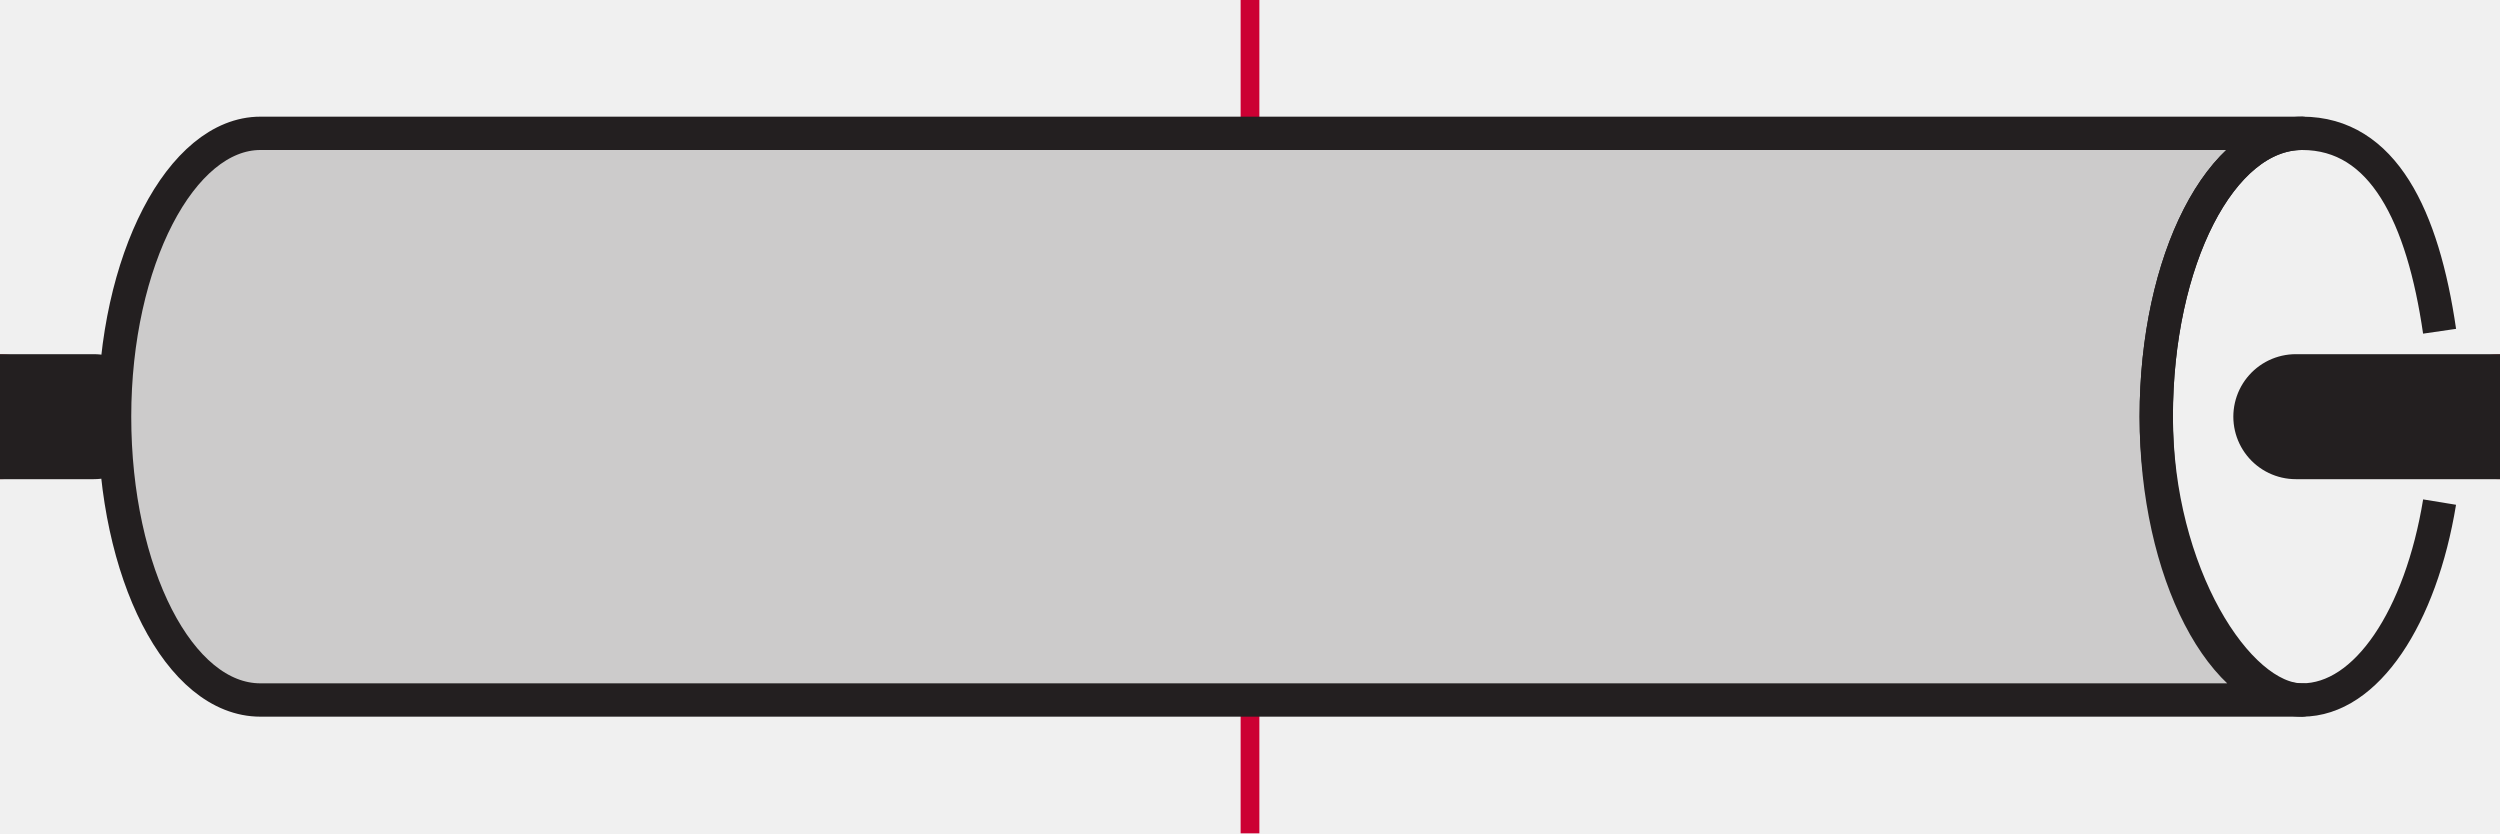
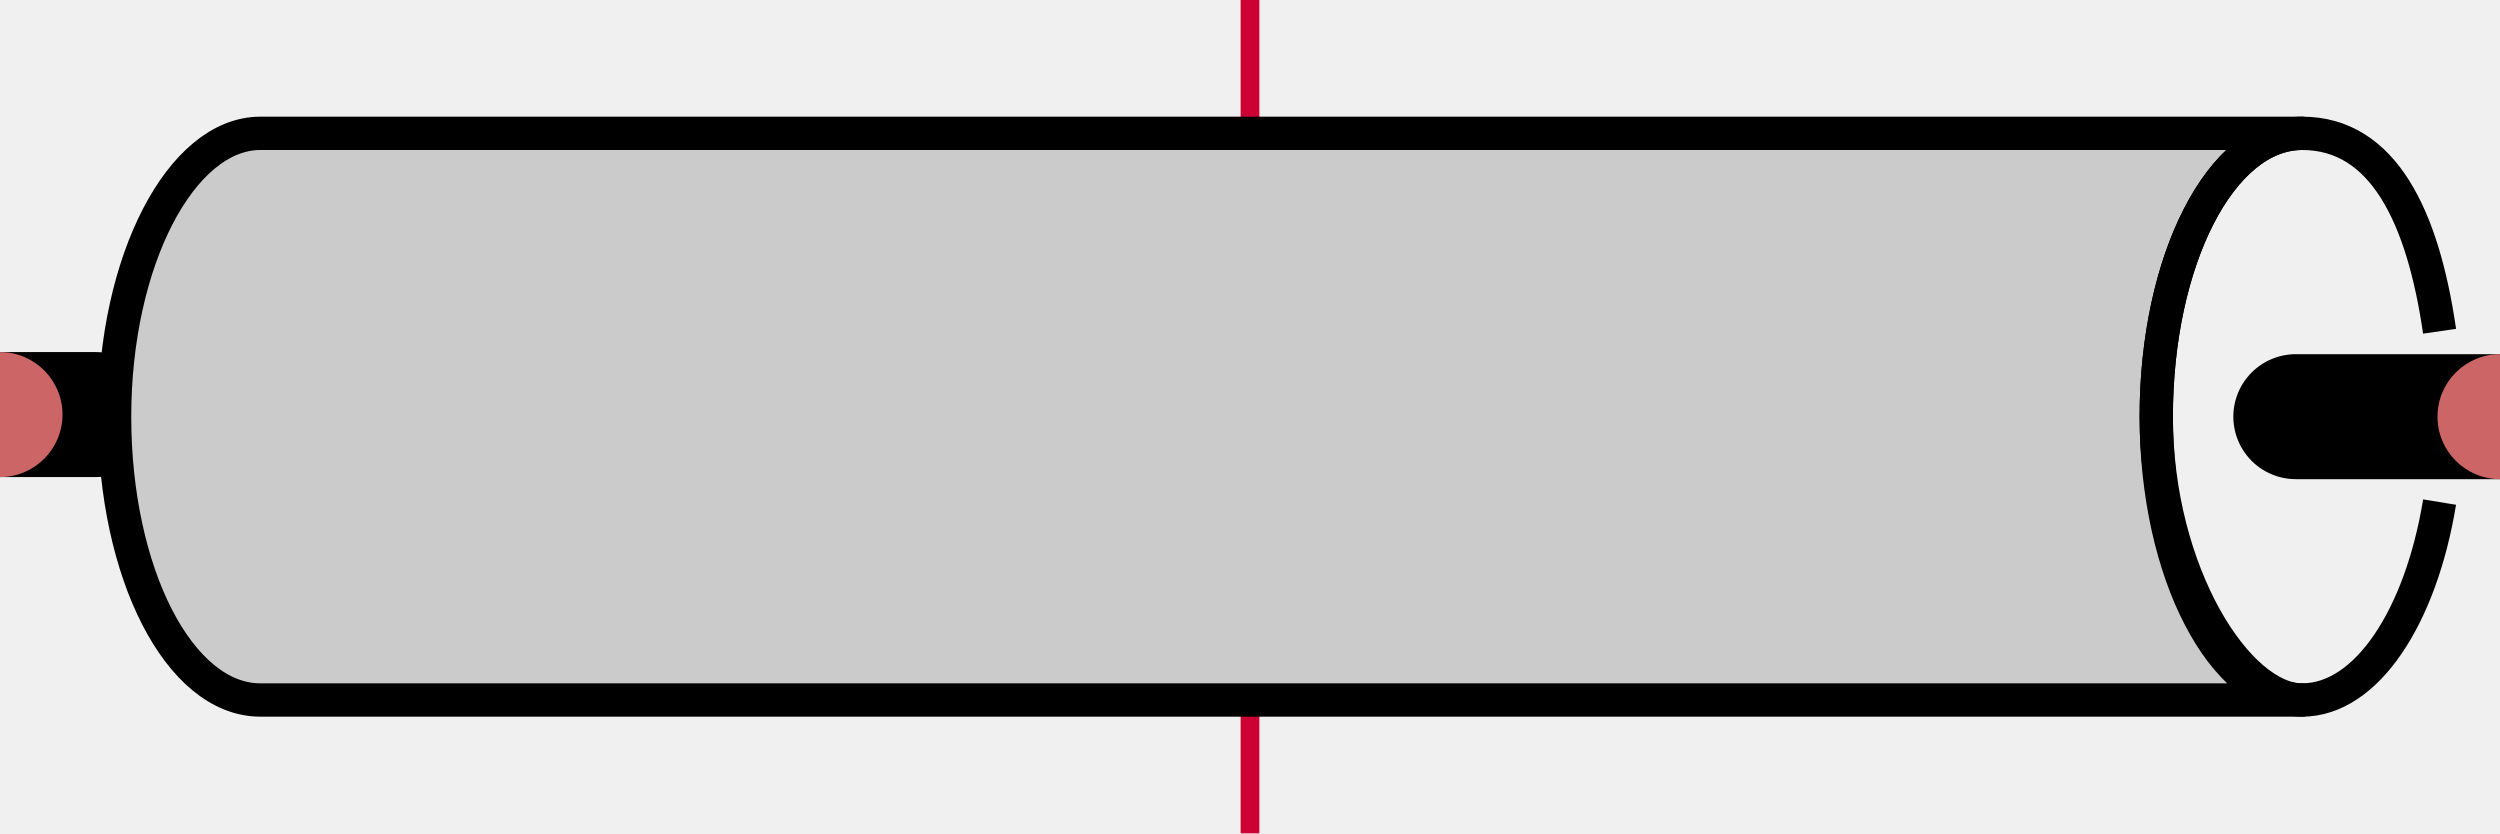
<svg xmlns="http://www.w3.org/2000/svg" id="Layer_1" version="1.1" viewBox="0 0 120 40">
  <defs>
    <style>
      .st0 {
+         stroke-width: 6px;
+       }
+ 
+       .st0, .st1, .st2, .st3, .st4, .st5, .st6 {
+         stroke: #000;
+       }
+ 
+       .st0, .st1, .st2, .st3, .st6 {
+         stroke-linejoin: round;
+       }
+ 
+       .st0, .st2 {
+         stroke-linecap: round;
+       }
+ 
+       .st0, .st2, .st7, .st3, .st5 {
+         fill: none;
+       }
+ 
+       .st1 {
+         stroke-width: 1.9px;
+       }
+ 
+       .st1, .st6 {
+         fill: #cccbcb;
+       }
+ 
+       .st2 {
+         stroke-width: 3px;
+       }
+ 
+       .st8 {
        fill: #c66;
      }

-       .st1 {
+       .st7 {
        stroke: #c03;
-         stroke-miterlimit: 10;
        stroke-width: .9px;
      }

-       .st1, .st2, .st3, .st4 {
-         fill: none;
+       .st7, .st4, .st5 {
+         stroke-miterlimit: 10;
      }

-       .st2 {
-         stroke-width: 6px;
+       .st3, .st6 {
+         stroke-width: 1.6px;
      }

-       .st2, .st3 {
-         stroke-linecap: round;
+       .st4 {
+         fill: #fff;
      }

-       .st2, .st3, .st5, .st4, .st6 {
-         stroke: #231f20;
-         stroke-linejoin: round;
+       .st4, .st5 {
+         stroke-width: .5px;
      }

-       .st3 {
-         stroke-width: 3px;
-       }
- 
-       .st5 {
-         stroke-width: 1.9px;
-       }
- 
-       .st5, .st6 {
-         fill: #cccbcb;
-       }
- 
-       .st4, .st6 {
-         stroke-width: 1.6px;
+       .st9 {
+         display: none;
      }
    </style>
  </defs>
-   <g id="ports">
-     <circle id="port:left" class="st0" cy="20" r="3" />
-     <circle id="port:right" class="st0" cx="120" cy="20" r="3" />
+   <g id="grid" class="st9">
+     <line class="st5" x1="120" x2="120" y2="40" />
+     <line class="st5" y1="40" />
+     <line class="st4" x1="20" x2="20" y2="40" />
+     <line class="st4" x1="40" x2="40" y2="40" />
+     <line class="st4" x1="60" x2="60" y2="40" />
+     <line class="st4" x1="80" x2="80" y2="40" />
+     <line class="st4" x1="100" x2="100" y2="40" />
+     <line class="st5" x2="120" />
+     <line class="st5" y1="20" x2="120" y2="20" />
+     <line class="st5" y1="40" x2="120" y2="40" />
  </g>
  <g id="stretch">
-     <line id="stretch:v" class="st1" x1="60" x2="60" y2="40" />
+     <line id="stretch:v" class="st7" x1="60" x2="60" y2="40" />
  </g>
  <g id="leads">
-     <line class="st2" x1="4.5" y1="20" y2="20" />
-     <line class="st2" x1="120" y1="20" x2="110.2" y2="20" />
+     <line class="st0" x1="4.6" y1="19.9" x2="0" y2="19.9" />
+     <line class="st0" x1="120" y1="20" x2="110.2" y2="20" />
+   </g>
+   <g id="ports">
+     <circle id="port:left" class="st8" cx="0" cy="19.9" r="3" />
+     <circle id="port:right" class="st8" cx="120" cy="20" r="3" />
  </g>
  <g id="artwork">
    <g>
      <path class="st6" d="M110.5,33.6c-3.8,0-7-6.1-7-13.6s3.1-13.6,7-13.6H12.5c-3.8,0-7,6.1-7,13.6s3.1,13.6,7,13.6h98Z" />
      <g>
-         <path class="st4" d="M117.1,24.1c-.9,5.5-3.5,9.5-6.6,9.5s-7-6.1-7-13.6,3.1-13.6,7-13.6,5.8,4,6.6,9.5" />
-         <path class="st5" d="M117.1,24.1" />
+         <path class="st3" d="M117.1,24.1c-.9,5.5-3.5,9.5-6.6,9.5s-7-6.1-7-13.6,3.1-13.6,7-13.6,5.8,4,6.6,9.5" />
+         <path class="st1" d="M117.1,24.1" />
      </g>
-       <path class="st3" d="M111.3,20" />
+       <path class="st2" d="M111.3,20" />
    </g>
  </g>
</svg>
